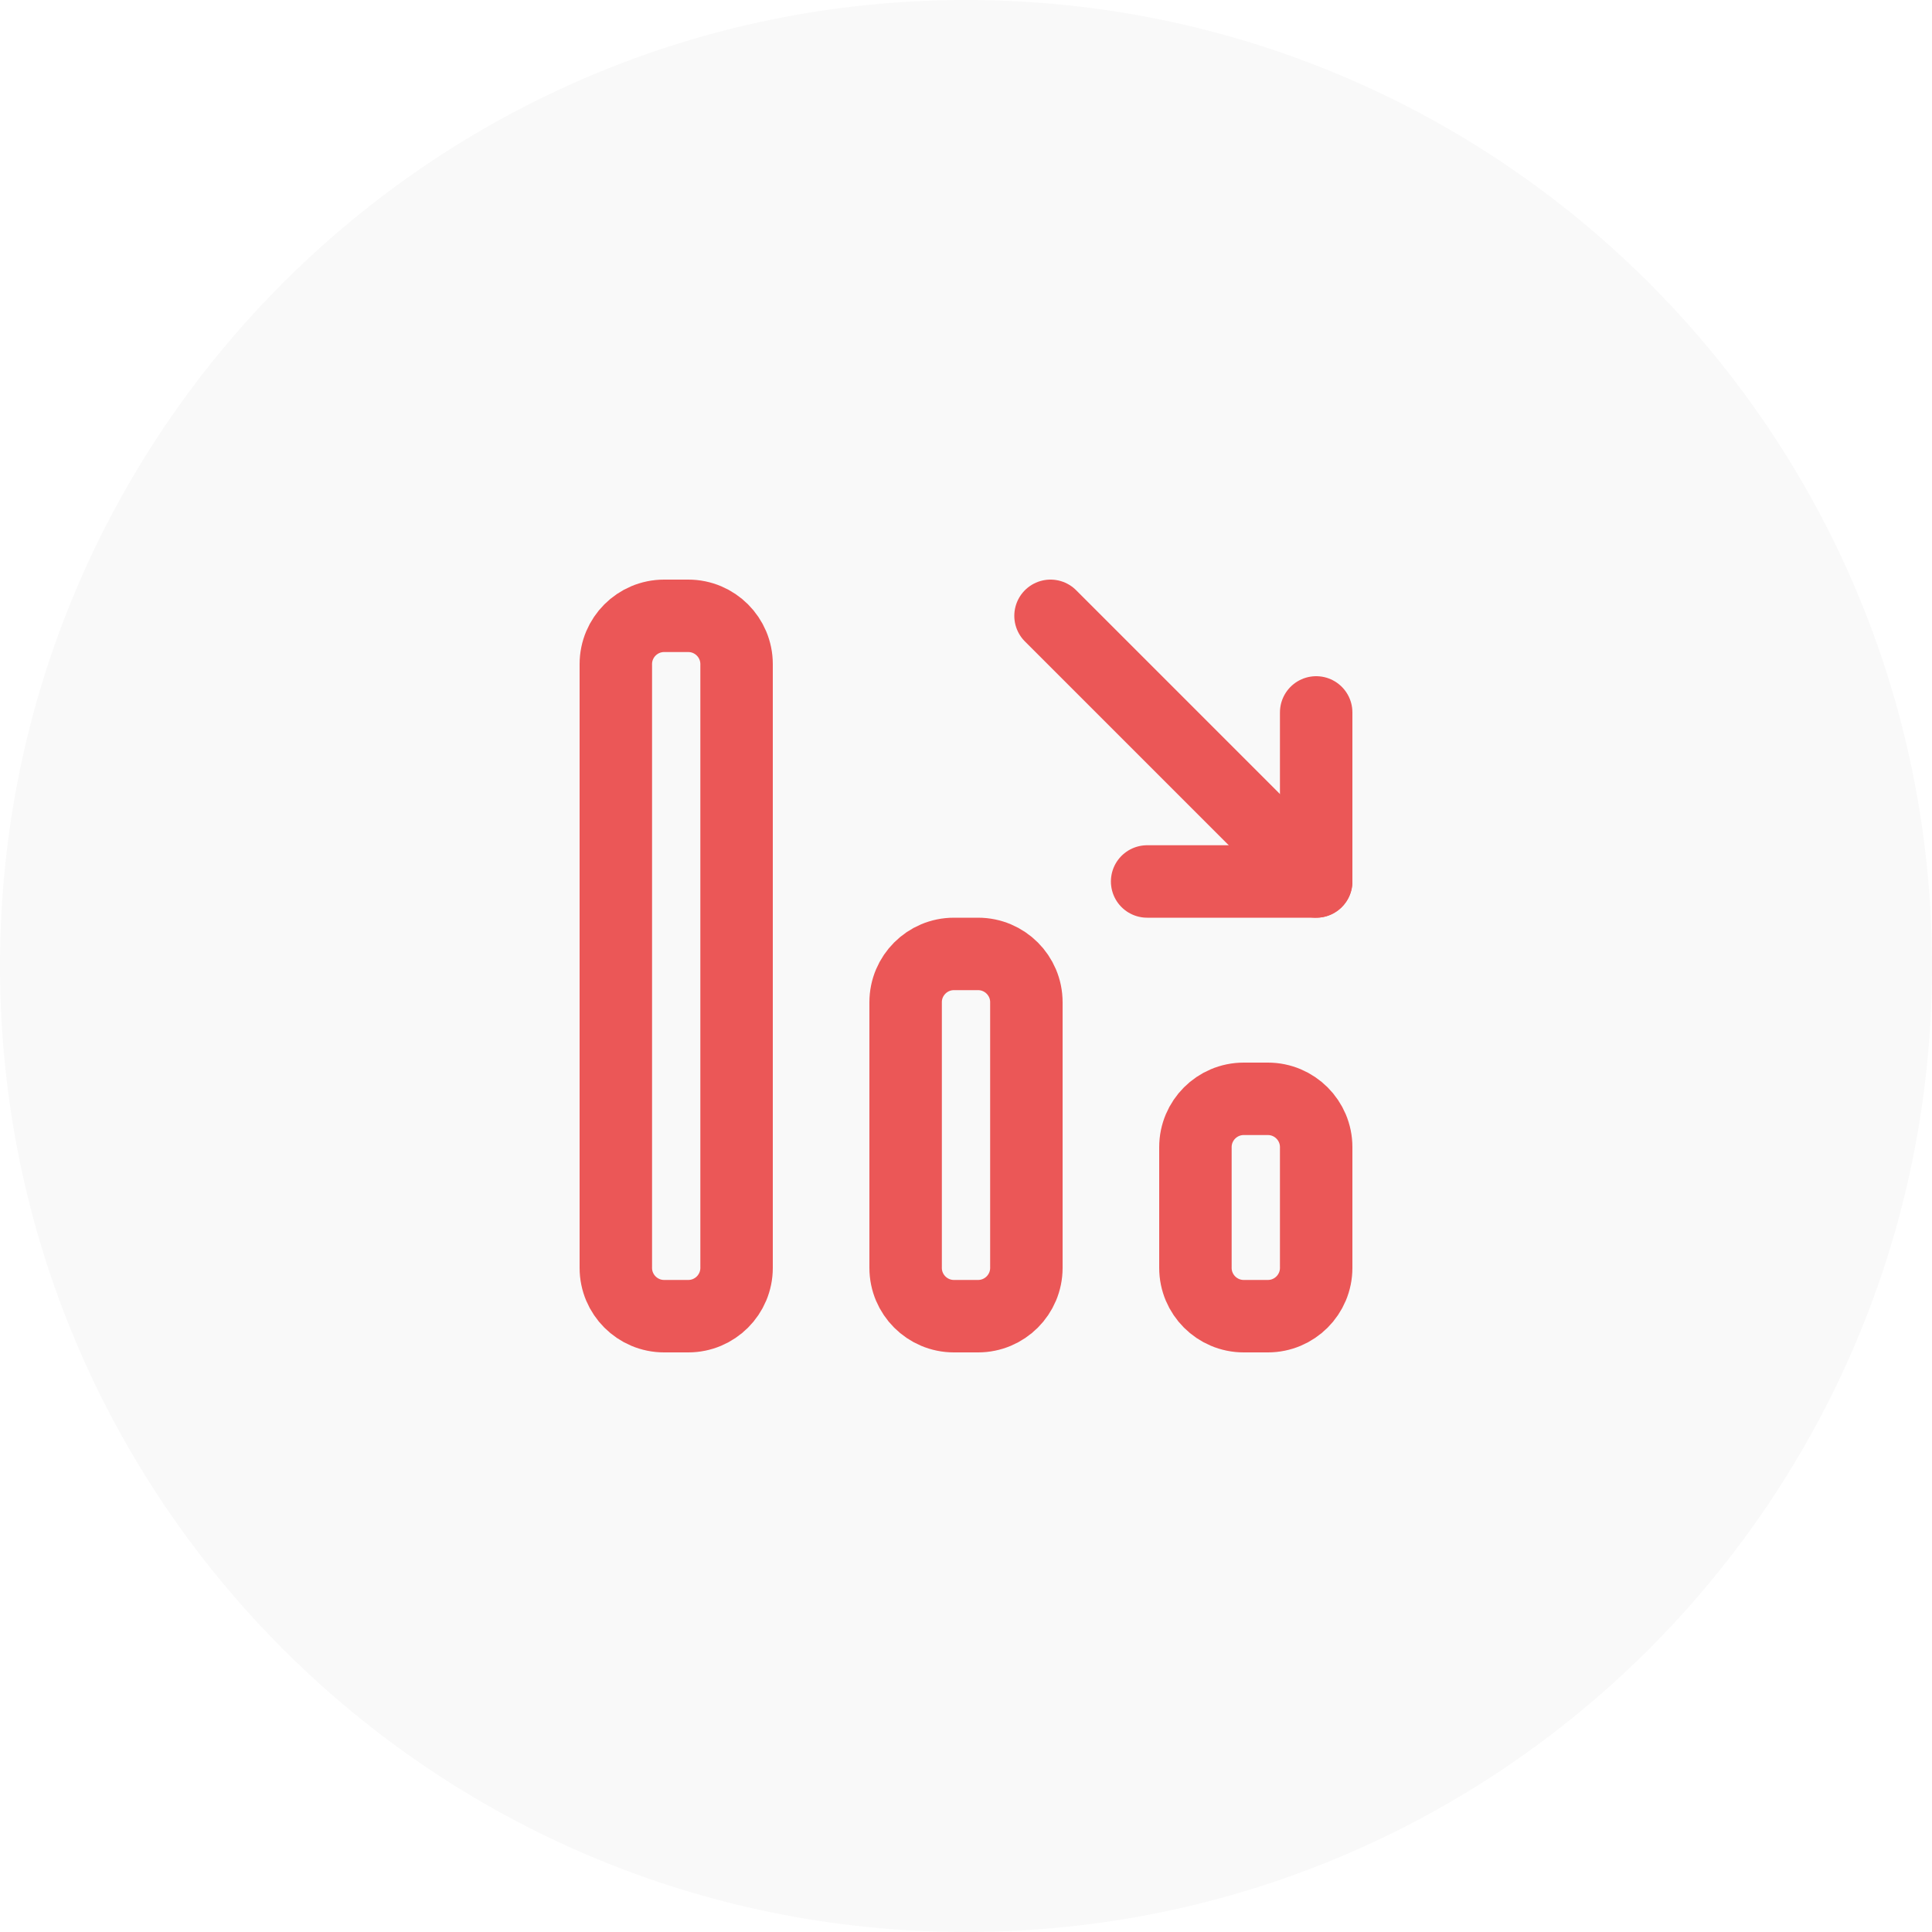
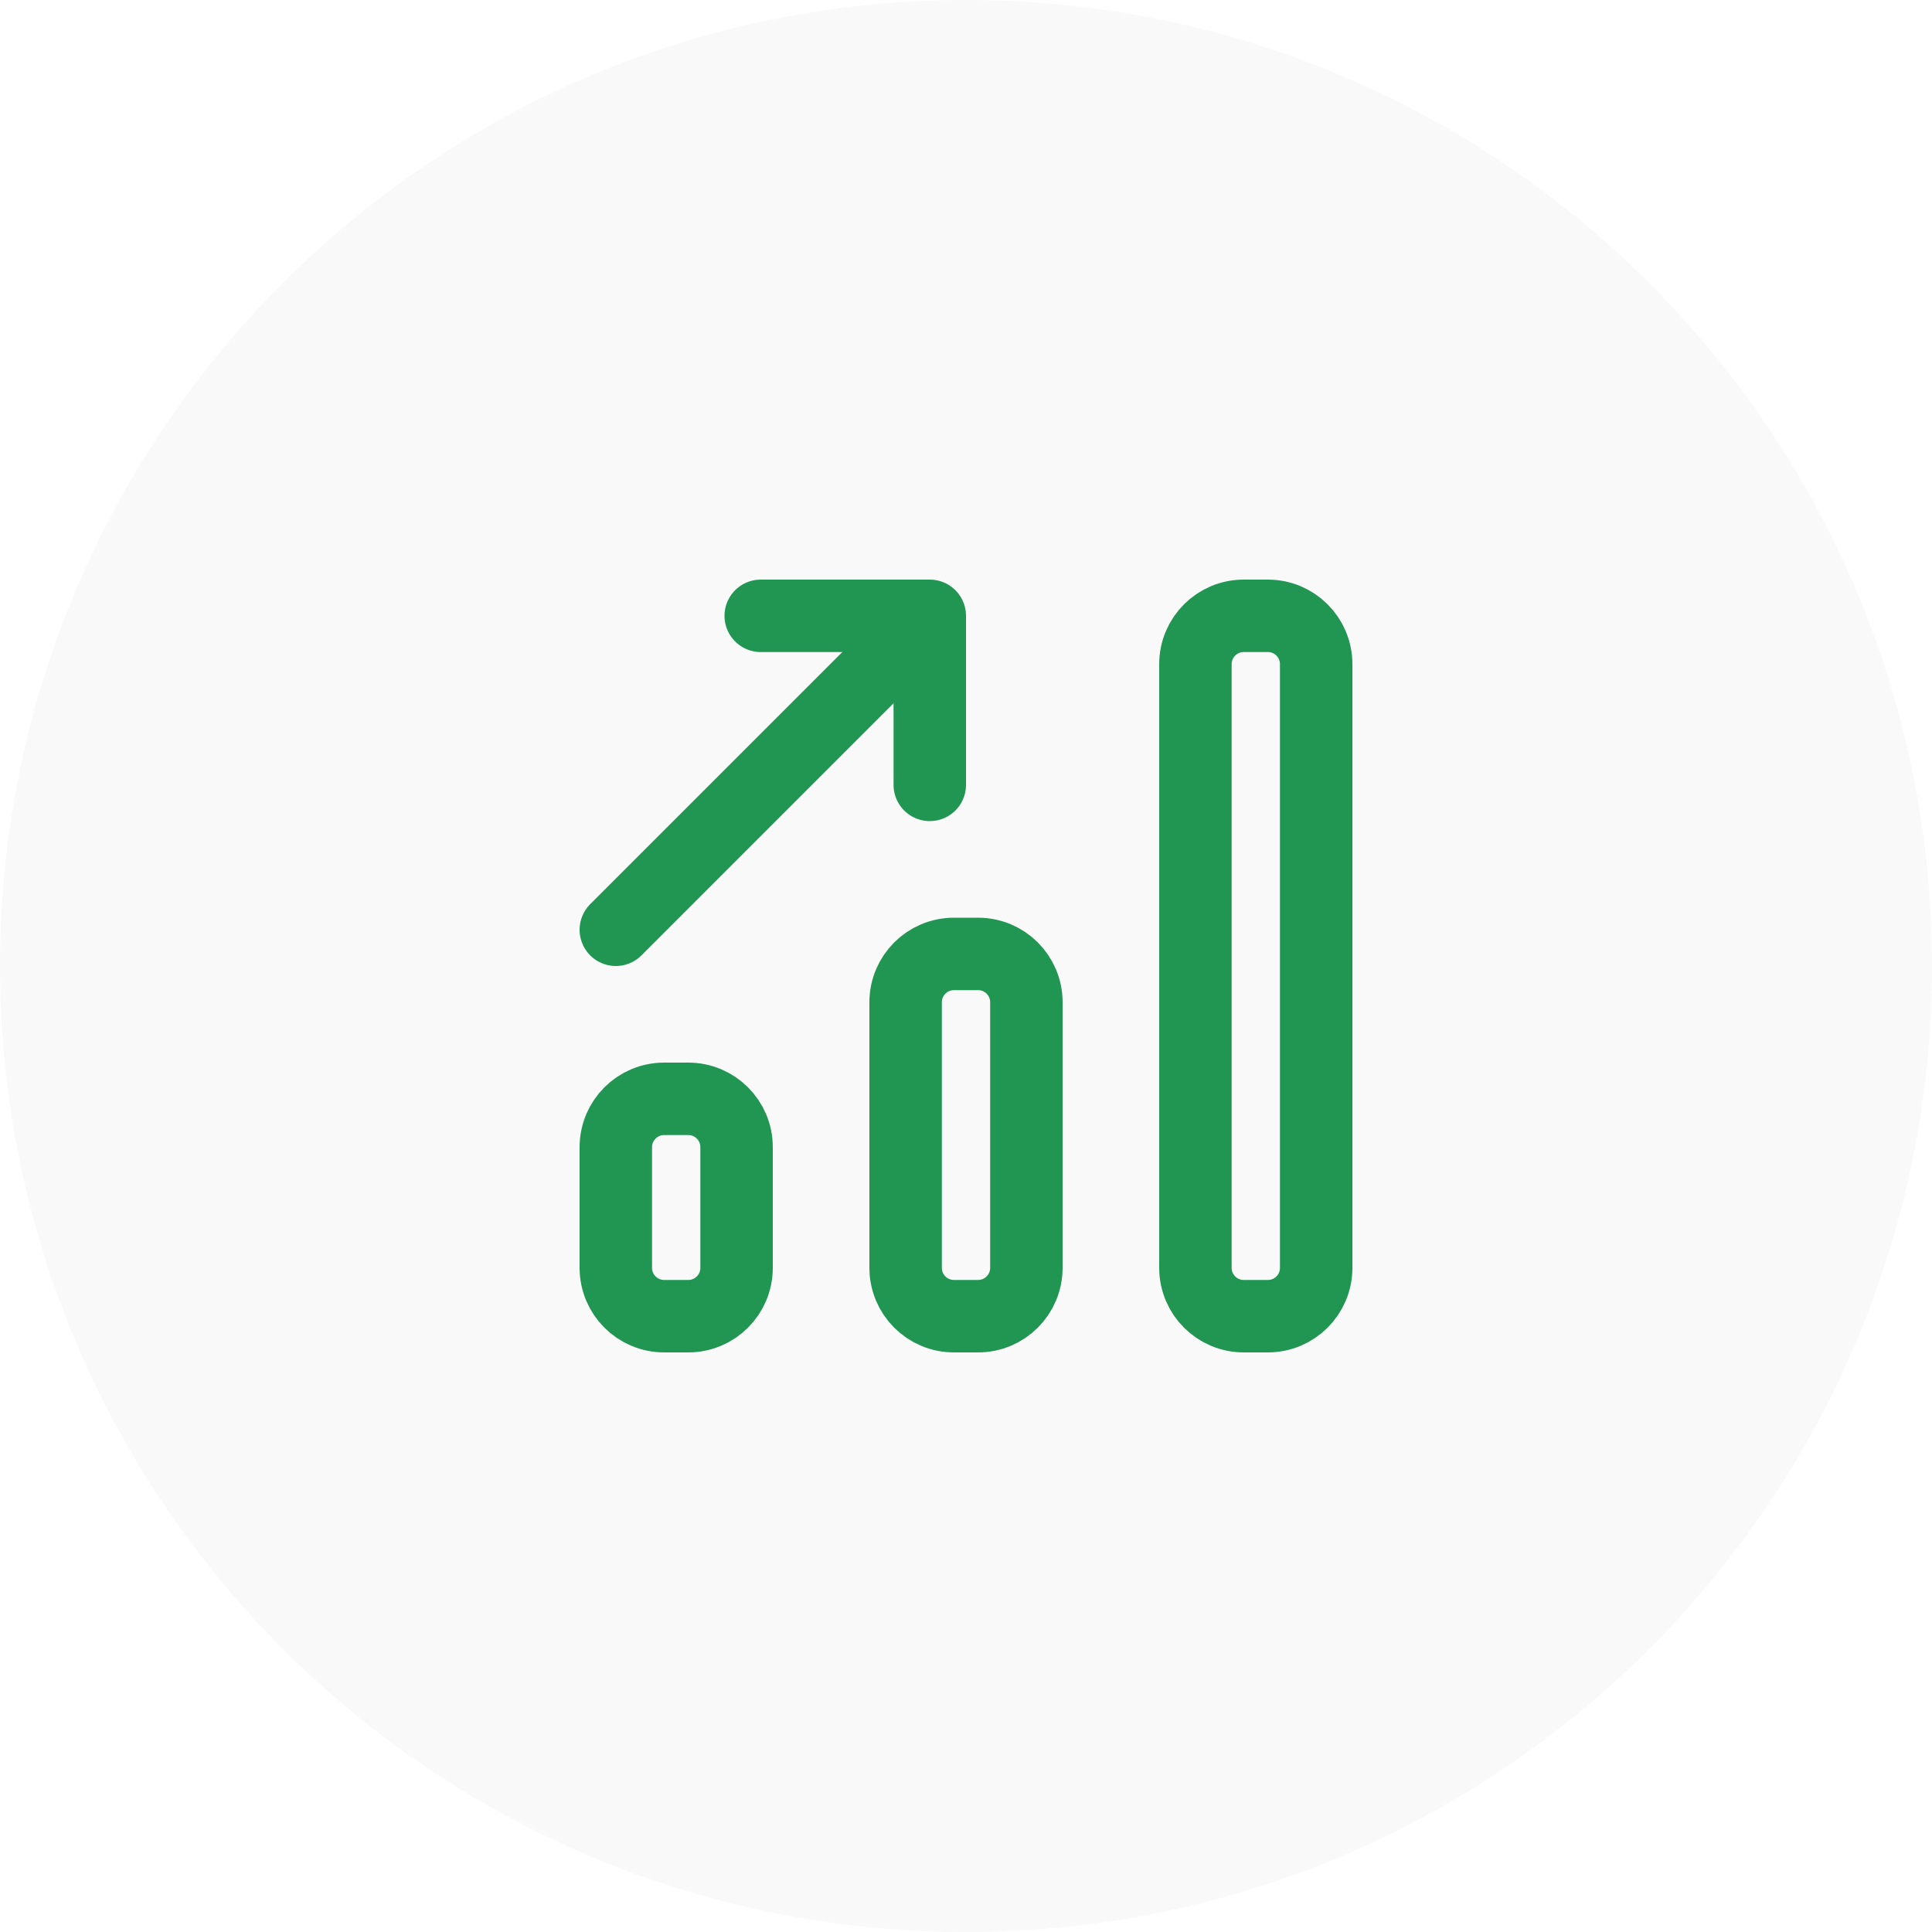
<svg xmlns="http://www.w3.org/2000/svg" width="40" height="40" viewBox="0 0 40 40" fill="none">
  <rect y="40" width="40" height="40" rx="20" transform="rotate(-90 0 40)" fill="#F9F9F9" />
-   <path d="M27.25 18.25L21.75 12.75" stroke="#EB5757" stroke-width="1.5" stroke-linecap="round" stroke-linejoin="round" />
-   <path d="M25.75 27.25H26.25C26.802 27.25 27.25 26.802 27.25 26.25V23.75C27.25 23.198 26.802 22.75 26.25 22.75H25.75C25.198 22.75 24.75 23.198 24.75 23.75V26.25C24.75 26.802 25.198 27.25 25.75 27.25Z" stroke="#EB5757" stroke-width="1.5" stroke-linecap="round" stroke-linejoin="round" />
-   <path d="M19.75 27.25H20.25C20.802 27.25 21.25 26.802 21.25 26.25V20.75C21.25 20.198 20.802 19.75 20.25 19.75H19.75C19.198 19.75 18.75 20.198 18.75 20.75V26.25C18.75 26.802 19.198 27.25 19.75 27.25Z" stroke="#EB5757" stroke-width="1.5" stroke-linecap="round" stroke-linejoin="round" />
-   <path d="M13.75 27.25H14.25C14.802 27.25 15.25 26.802 15.25 26.25V13.75C15.25 13.198 14.802 12.75 14.25 12.75H13.75C13.198 12.75 12.75 13.198 12.75 13.75V26.25C12.75 26.802 13.198 27.25 13.75 27.25Z" stroke="#EB5757" stroke-width="1.5" stroke-linecap="round" stroke-linejoin="round" />
-   <path d="M27.25 14.75V18.25H23.75" stroke="#EB5757" stroke-width="1.5" stroke-linecap="round" stroke-linejoin="round" />
+   <path d="M12.75 19.25L18.25 13.75" stroke="#219653" stroke-width="1.5" stroke-linecap="round" stroke-linejoin="round" />
+   <path d="M13.75 27.25H14.25C14.802 27.25 15.25 26.802 15.25 26.25V23.75C15.25 23.198 14.802 22.75 14.25 22.75H13.75C13.198 22.75 12.75 23.198 12.75 23.75V26.25C12.75 26.802 13.198 27.25 13.75 27.25Z" stroke="#219653" stroke-width="1.5" stroke-linecap="round" stroke-linejoin="round" />
+   <path d="M19.75 27.25H20.25C20.802 27.25 21.25 26.802 21.25 26.25V20.75C21.25 20.198 20.802 19.75 20.25 19.75H19.75C19.198 19.75 18.75 20.198 18.75 20.75V26.25C18.75 26.802 19.198 27.25 19.75 27.25Z" stroke="#219653" stroke-width="1.5" stroke-linecap="round" stroke-linejoin="round" />
+   <path d="M25.75 27.25H26.25C26.802 27.25 27.25 26.802 27.25 26.25V13.75C27.25 13.198 26.802 12.75 26.25 12.75H25.75C25.198 12.75 24.75 13.198 24.75 13.75V26.25C24.75 26.802 25.198 27.25 25.75 27.25Z" stroke="#219653" stroke-width="1.5" stroke-linecap="round" stroke-linejoin="round" />
+   <path d="M19.25 16.25V12.75H15.75" stroke="#219653" stroke-width="1.5" stroke-linecap="round" stroke-linejoin="round" />
</svg>
